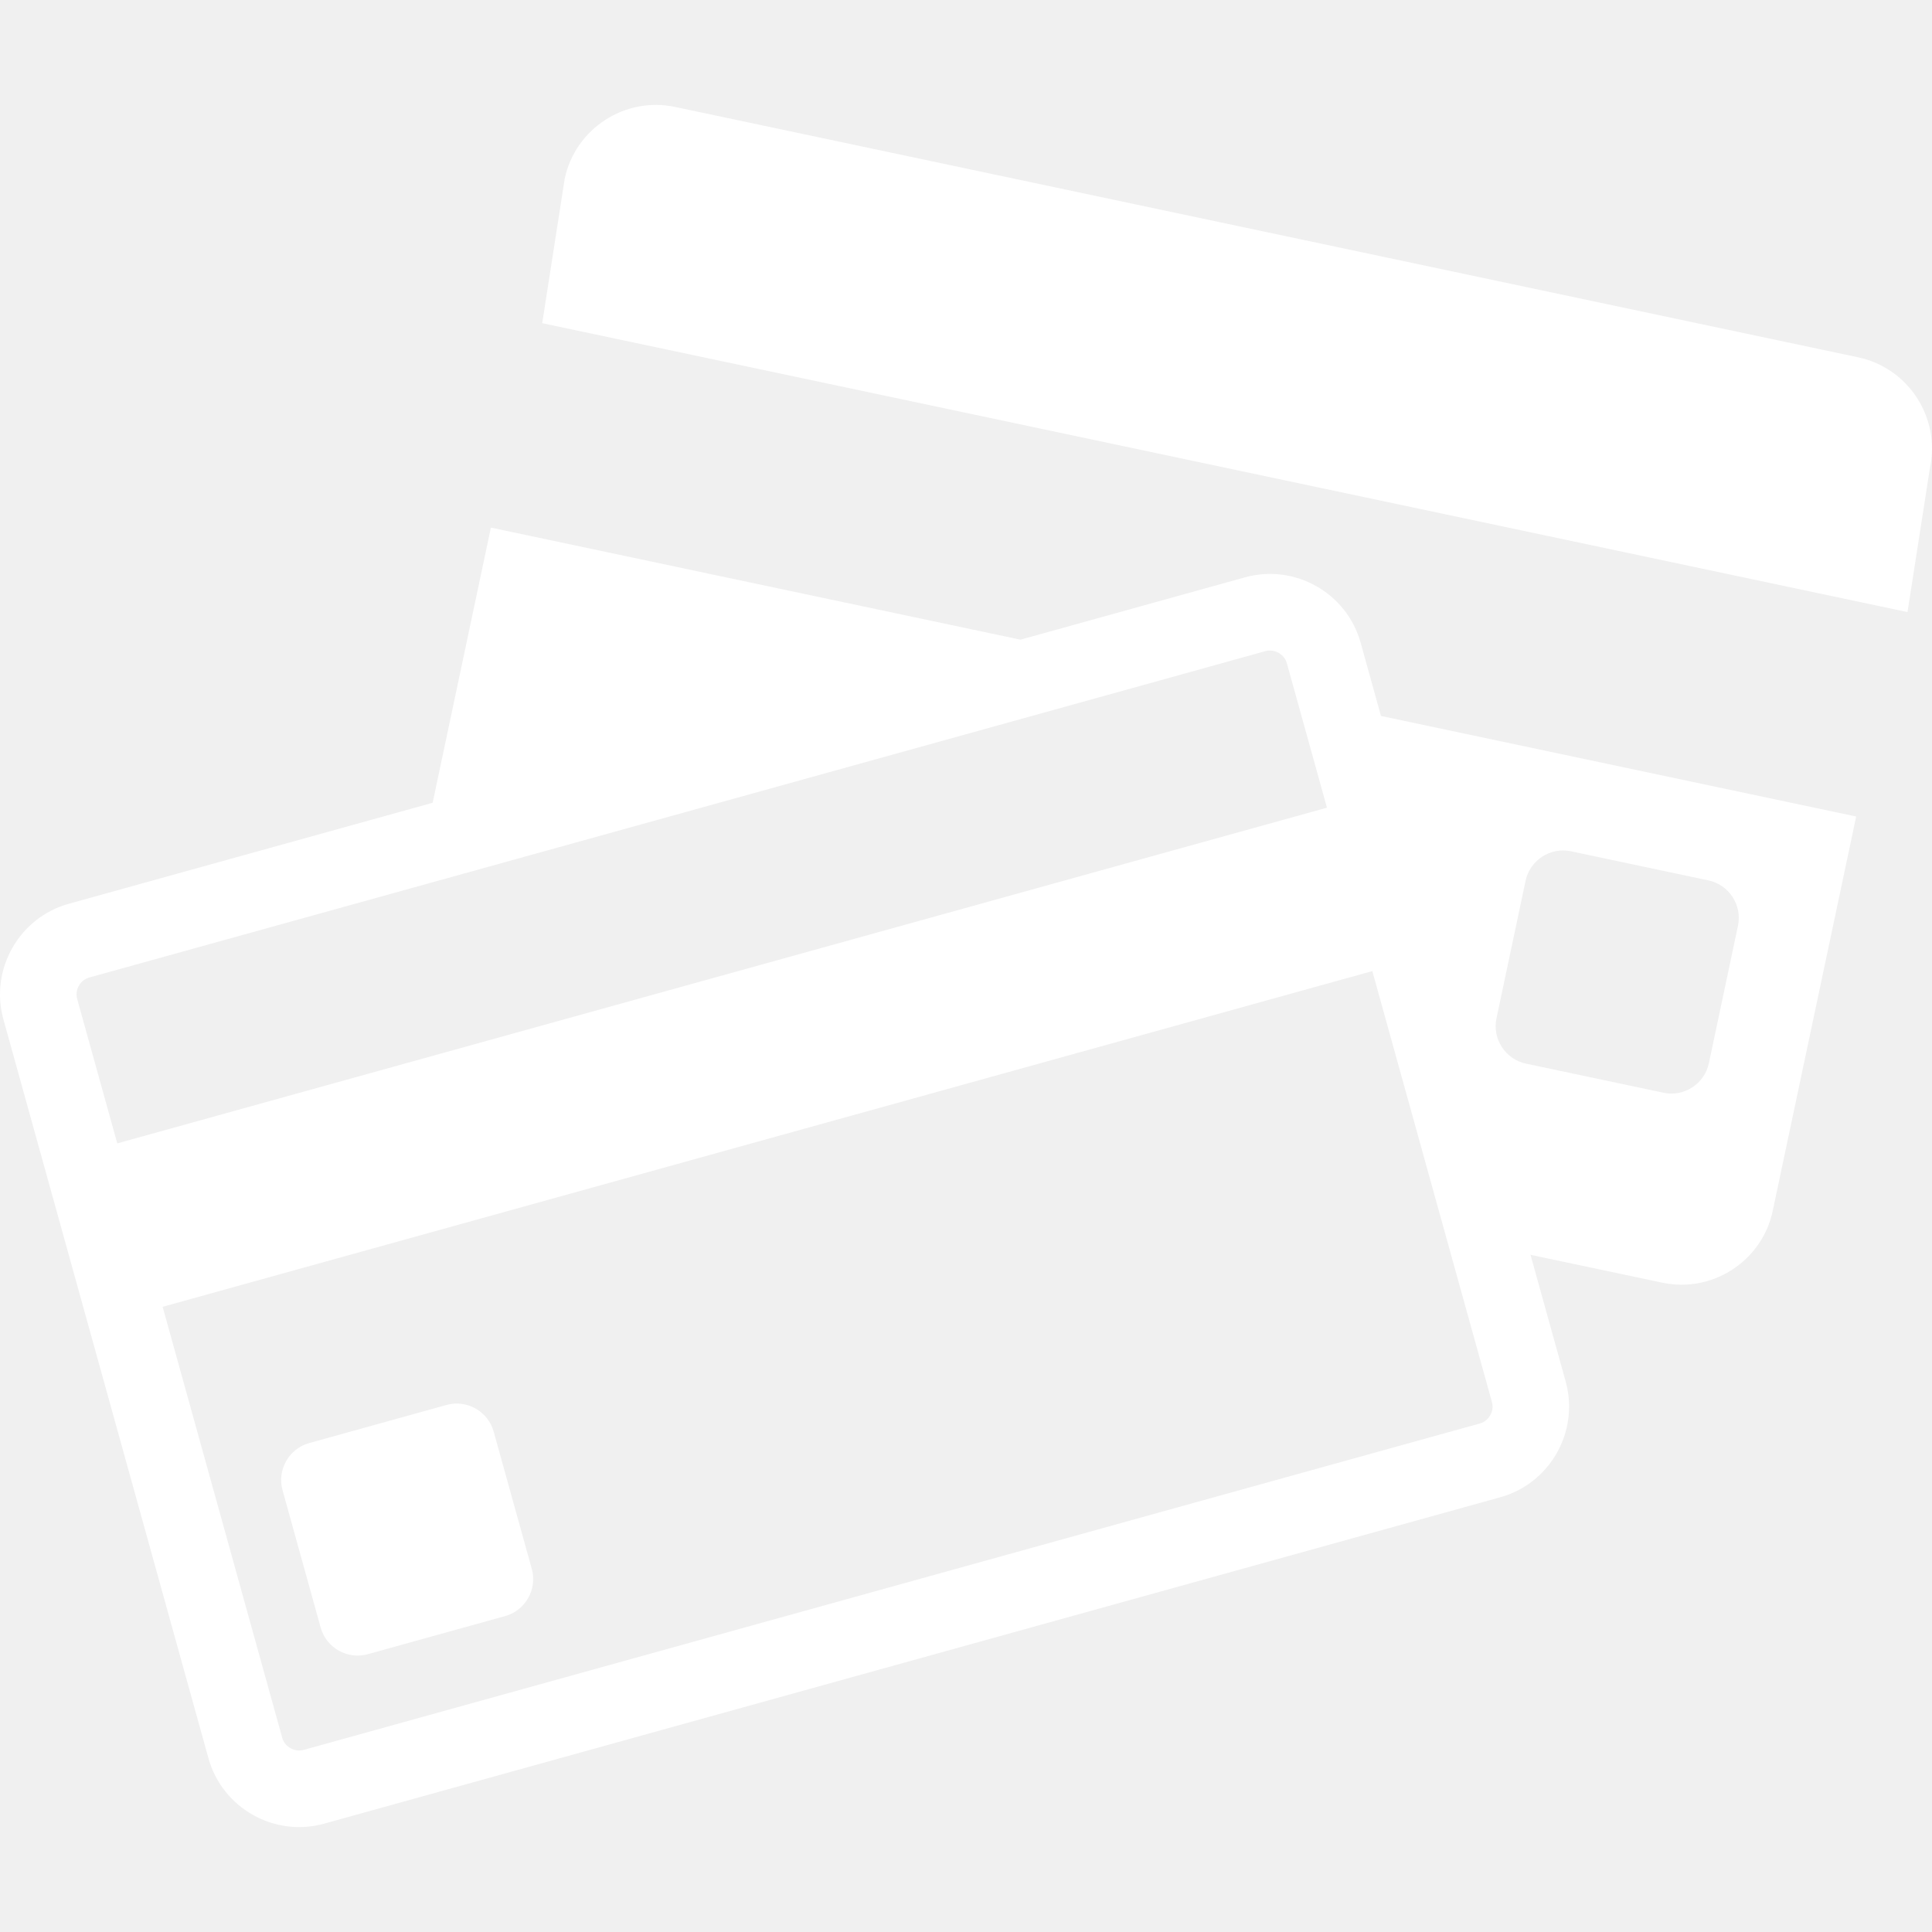
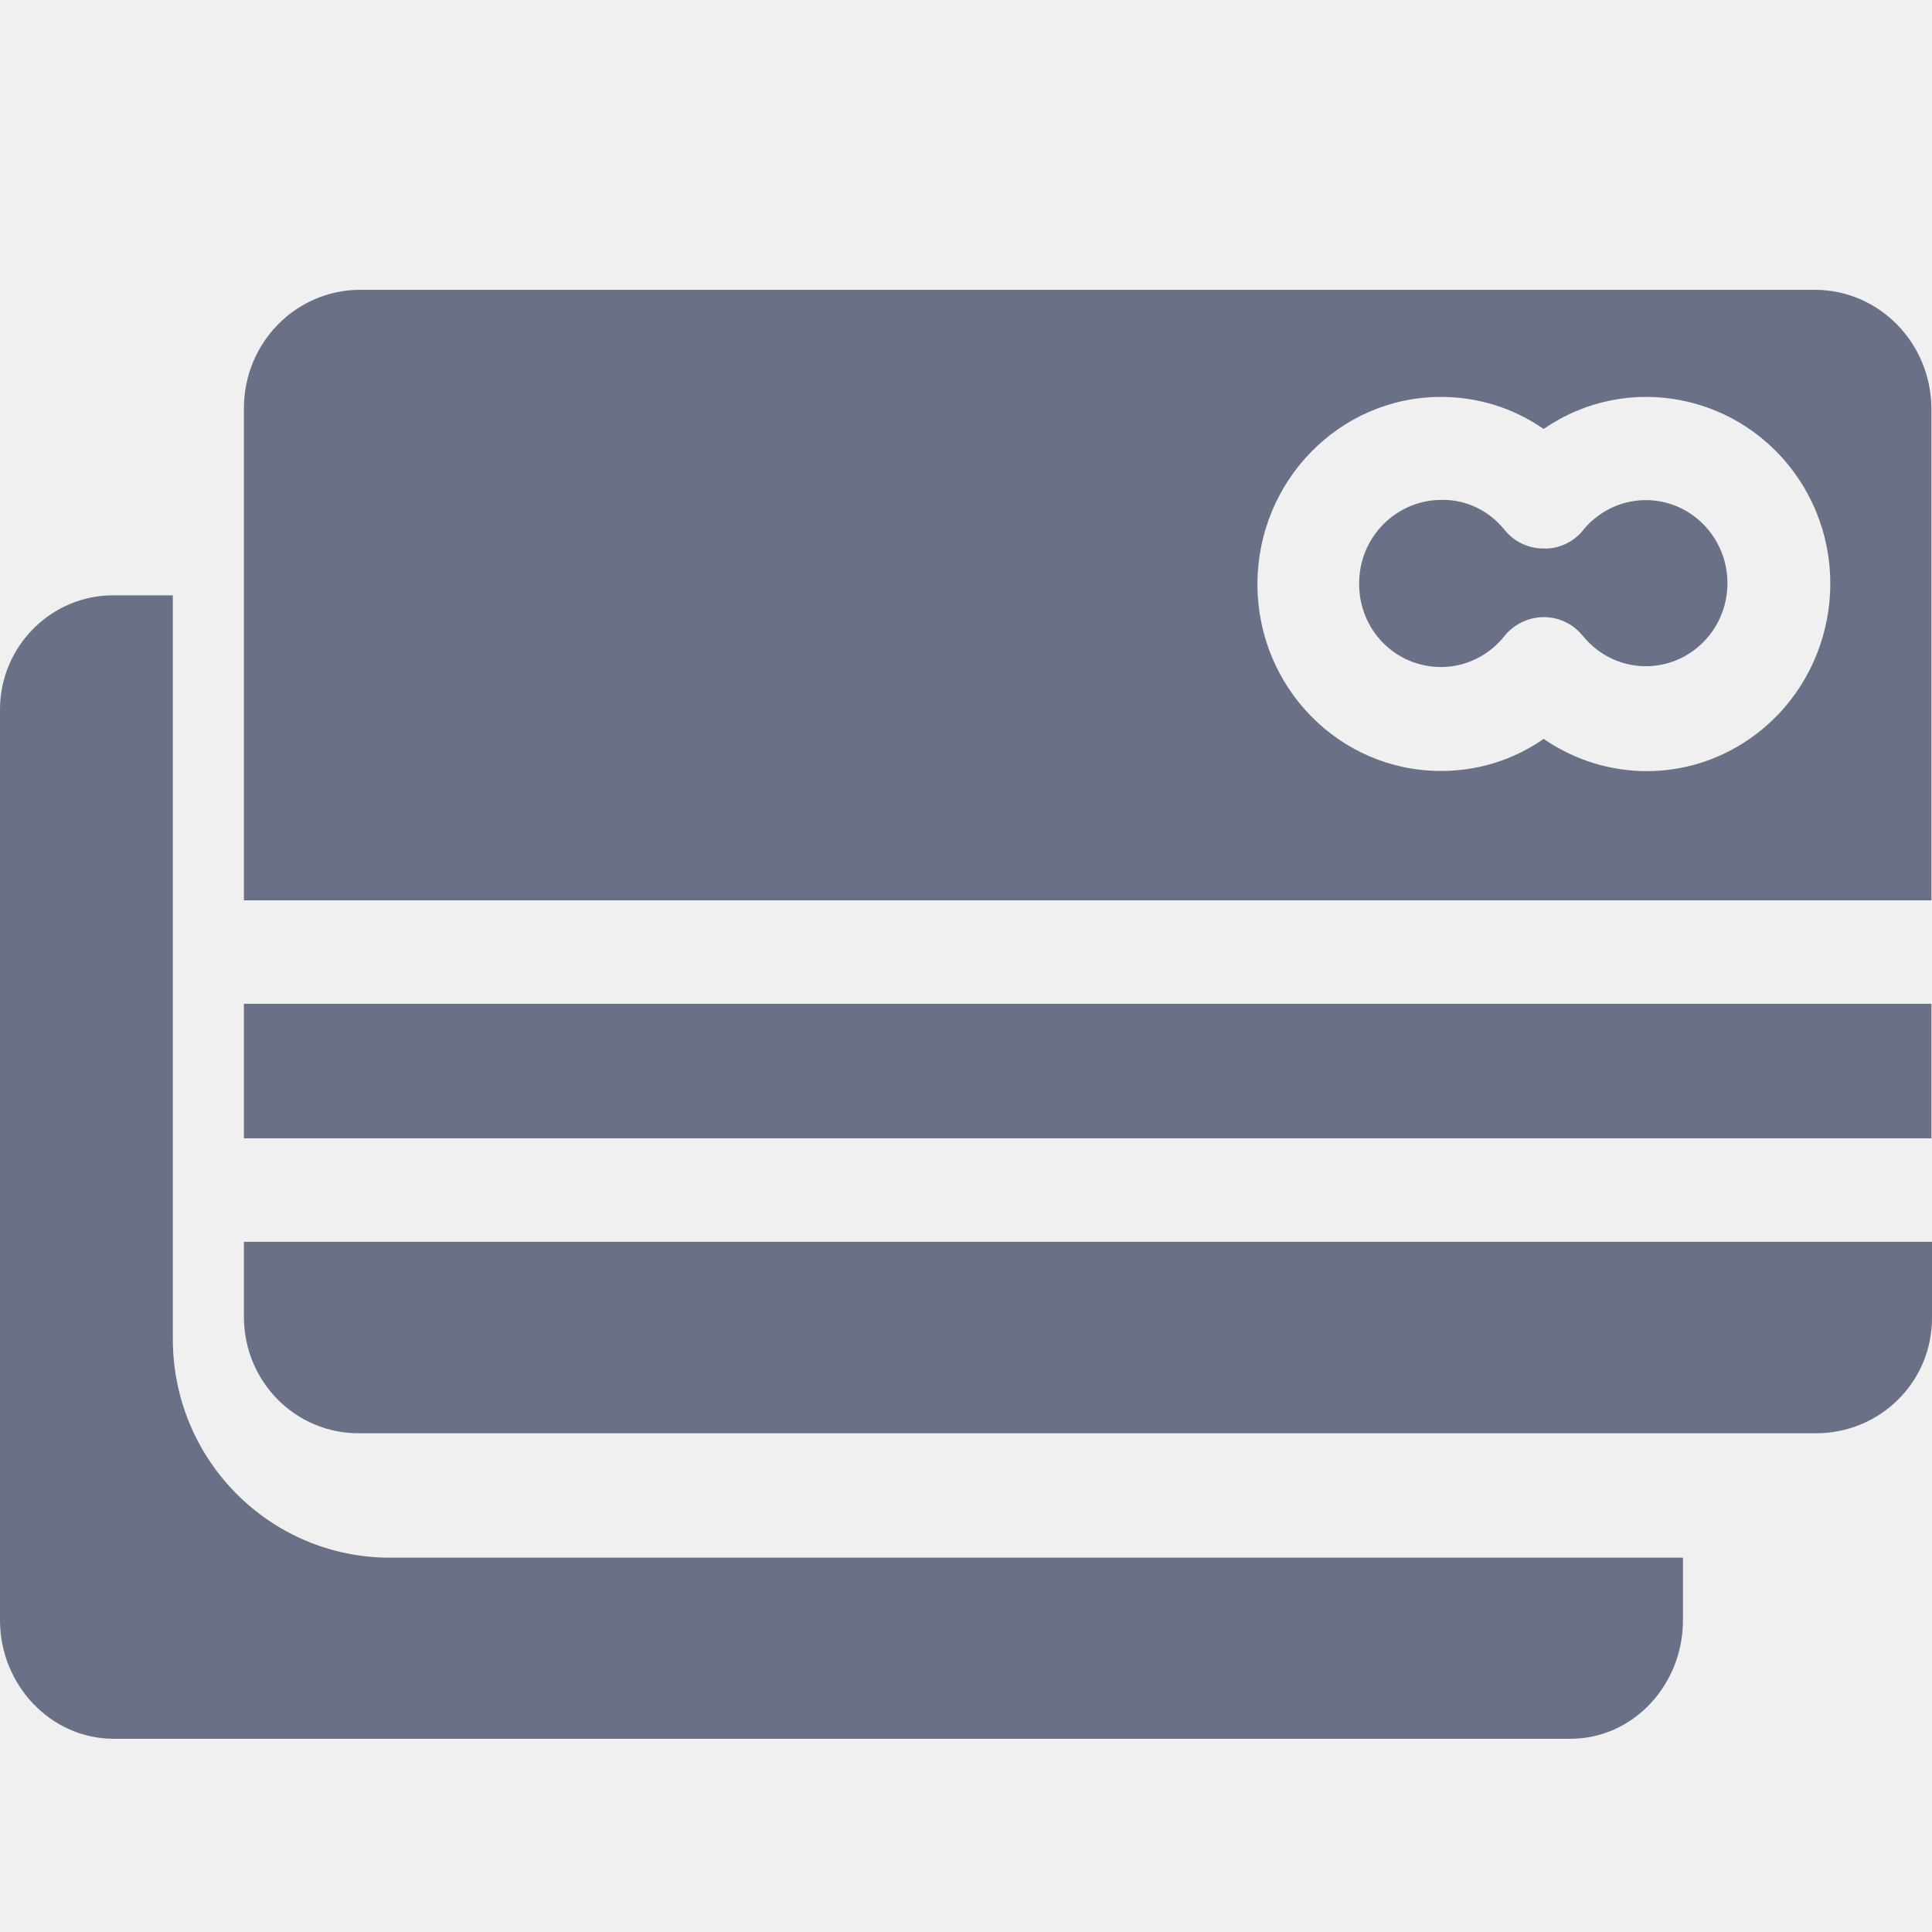
- <svg xmlns="http://www.w3.org/2000/svg" version="1.1" id="Capa_1" x="0px" y="0px" viewBox="0 0 611.996 611.996" style="enable-background:new 0 0 611.996 611.996;" xml:space="preserve" width="512px" height="512px" class="">
-   <g>
-     <g>
-       <g>
-         <path d="M588.63,113.193L213.812,33.871c-15.858-3.355-31.576,6.876-34.931,22.734l-7.121,45.762l432.477,91.519l7.121-45.762    C614.713,132.272,604.488,116.549,588.63,113.193z" data-original="#000000" class="active-path" data-old_color="#000000" fill="#FFFFFF" />
-         <path d="M431.009,203.591c-4.378-15.766-20.854-25.085-36.615-20.714L323.24,202.63l-167.742-35.5l-18.448,87.165L21.786,286.287    c-15.76,4.372-25.079,20.848-20.708,36.609l64.958,234.078c4.378,15.76,20.855,25.085,36.615,20.708l372.608-103.403    c15.76-4.378,25.079-20.848,20.708-36.615l-11.15-40.184l41.789,8.835c15.858,3.361,31.576-6.87,34.931-22.728l26.439-124.937    L437.45,226.797L431.009,203.591z M474.04,322.559l9.215-43.552c1.384-6.521,7.85-10.727,14.37-9.35l43.552,9.221    c6.527,1.384,10.733,7.843,9.356,14.37l-9.215,43.552c-1.384,6.521-7.849,10.733-14.37,9.35l-43.552-9.215    C476.863,335.546,472.656,329.08,474.04,322.559z M28.27,309.646l103.115-28.606l243.299-67.517l26.181-7.274    c0.478-0.129,0.955-0.19,1.421-0.19c2.1,0,4.611,1.378,5.345,4.017l3.074,11.07l9.631,34.704L37.148,362.186l-12.705-45.768    C23.647,313.546,25.399,310.442,28.27,309.646z M472.601,444.141c0.49,1.776-0.024,3.245-0.545,4.164    c-0.514,0.918-1.506,2.119-3.282,2.608L96.173,554.316c-0.471,0.129-0.955,0.196-1.421,0.196c-2.1,0-4.611-1.384-5.345-4.023    L51.519,413.955l383.188-106.342l23.371,84.208L472.601,444.141z" data-original="#000000" class="active-path" data-old_color="#000000" fill="#FFFFFF" />
-         <path d="M156.379,453.484c-1.788-6.429-8.499-10.225-14.928-8.443l-43.515,12.08c-6.423,1.782-10.225,8.499-8.437,14.928    l12.074,43.509c1.788,6.429,8.499,10.225,14.928,8.437l43.515-12.074c6.429-1.782,10.225-8.499,8.443-14.928L156.379,453.484z" data-original="#000000" class="active-path" data-old_color="#000000" fill="#FFFFFF" />
-       </g>
-     </g>
-   </g>
+ <svg xmlns="http://www.w3.org/2000/svg" width="20" height="20" viewBox="0 0 20 20" fill="none">
+   <path d="M16.254 18H1.179C0.521 18 0 17.438 0 16.773V7.352C0 7.347 0 7.341 0 7.336C0.005 6.683 0.537 6.158 1.179 6.163H1.789V13.86C1.789 15.118 2.799 16.125 4.036 16.125H17.422V16.773C17.422 17.438 16.911 18 16.254 18Z" fill="#6A7187" />
+   <path d="M17.58 6.696C17.222 7.001 16.691 6.953 16.391 6.589C16.364 6.557 16.338 6.53 16.312 6.508C16.086 6.321 15.754 6.358 15.57 6.589C15.412 6.787 15.17 6.905 14.918 6.905C14.444 6.905 14.065 6.519 14.07 6.037C14.07 5.56 14.454 5.175 14.923 5.175C15.175 5.169 15.417 5.287 15.575 5.485C15.675 5.609 15.822 5.678 15.98 5.678C16.133 5.684 16.286 5.614 16.386 5.491C16.422 5.448 16.454 5.41 16.496 5.378C16.854 5.073 17.385 5.121 17.685 5.485C17.985 5.85 17.938 6.391 17.58 6.696Z" fill="#6A7187" />
+   <path d="M18.8 14.837H3.725H3.72C3.062 14.842 2.531 14.307 2.525 13.643V12.855H19.994H20V13.643C20 14.312 19.458 14.837 18.8 14.837Z" fill="#6A7187" />
+   <path d="M19.994 11.784H2.525V10.391H19.994V11.784Z" fill="#6A7187" />
+   <path d="M2.525 9.32V4.227C2.525 3.552 3.057 3.006 3.72 3H18.795C19.458 3.006 19.989 3.552 19.994 4.227V9.32H2.525ZM18.621 4.96C18.032 4.077 16.848 3.841 15.98 4.441C15.664 4.221 15.296 4.109 14.917 4.109C13.865 4.109 13.017 4.982 13.017 6.048C13.017 7.114 13.865 7.981 14.917 7.981C15.296 7.981 15.664 7.869 15.98 7.649C16.627 8.094 17.469 8.094 18.111 7.649C18.979 7.049 19.21 5.844 18.621 4.96Z" fill="#6A7187" />
</svg>
